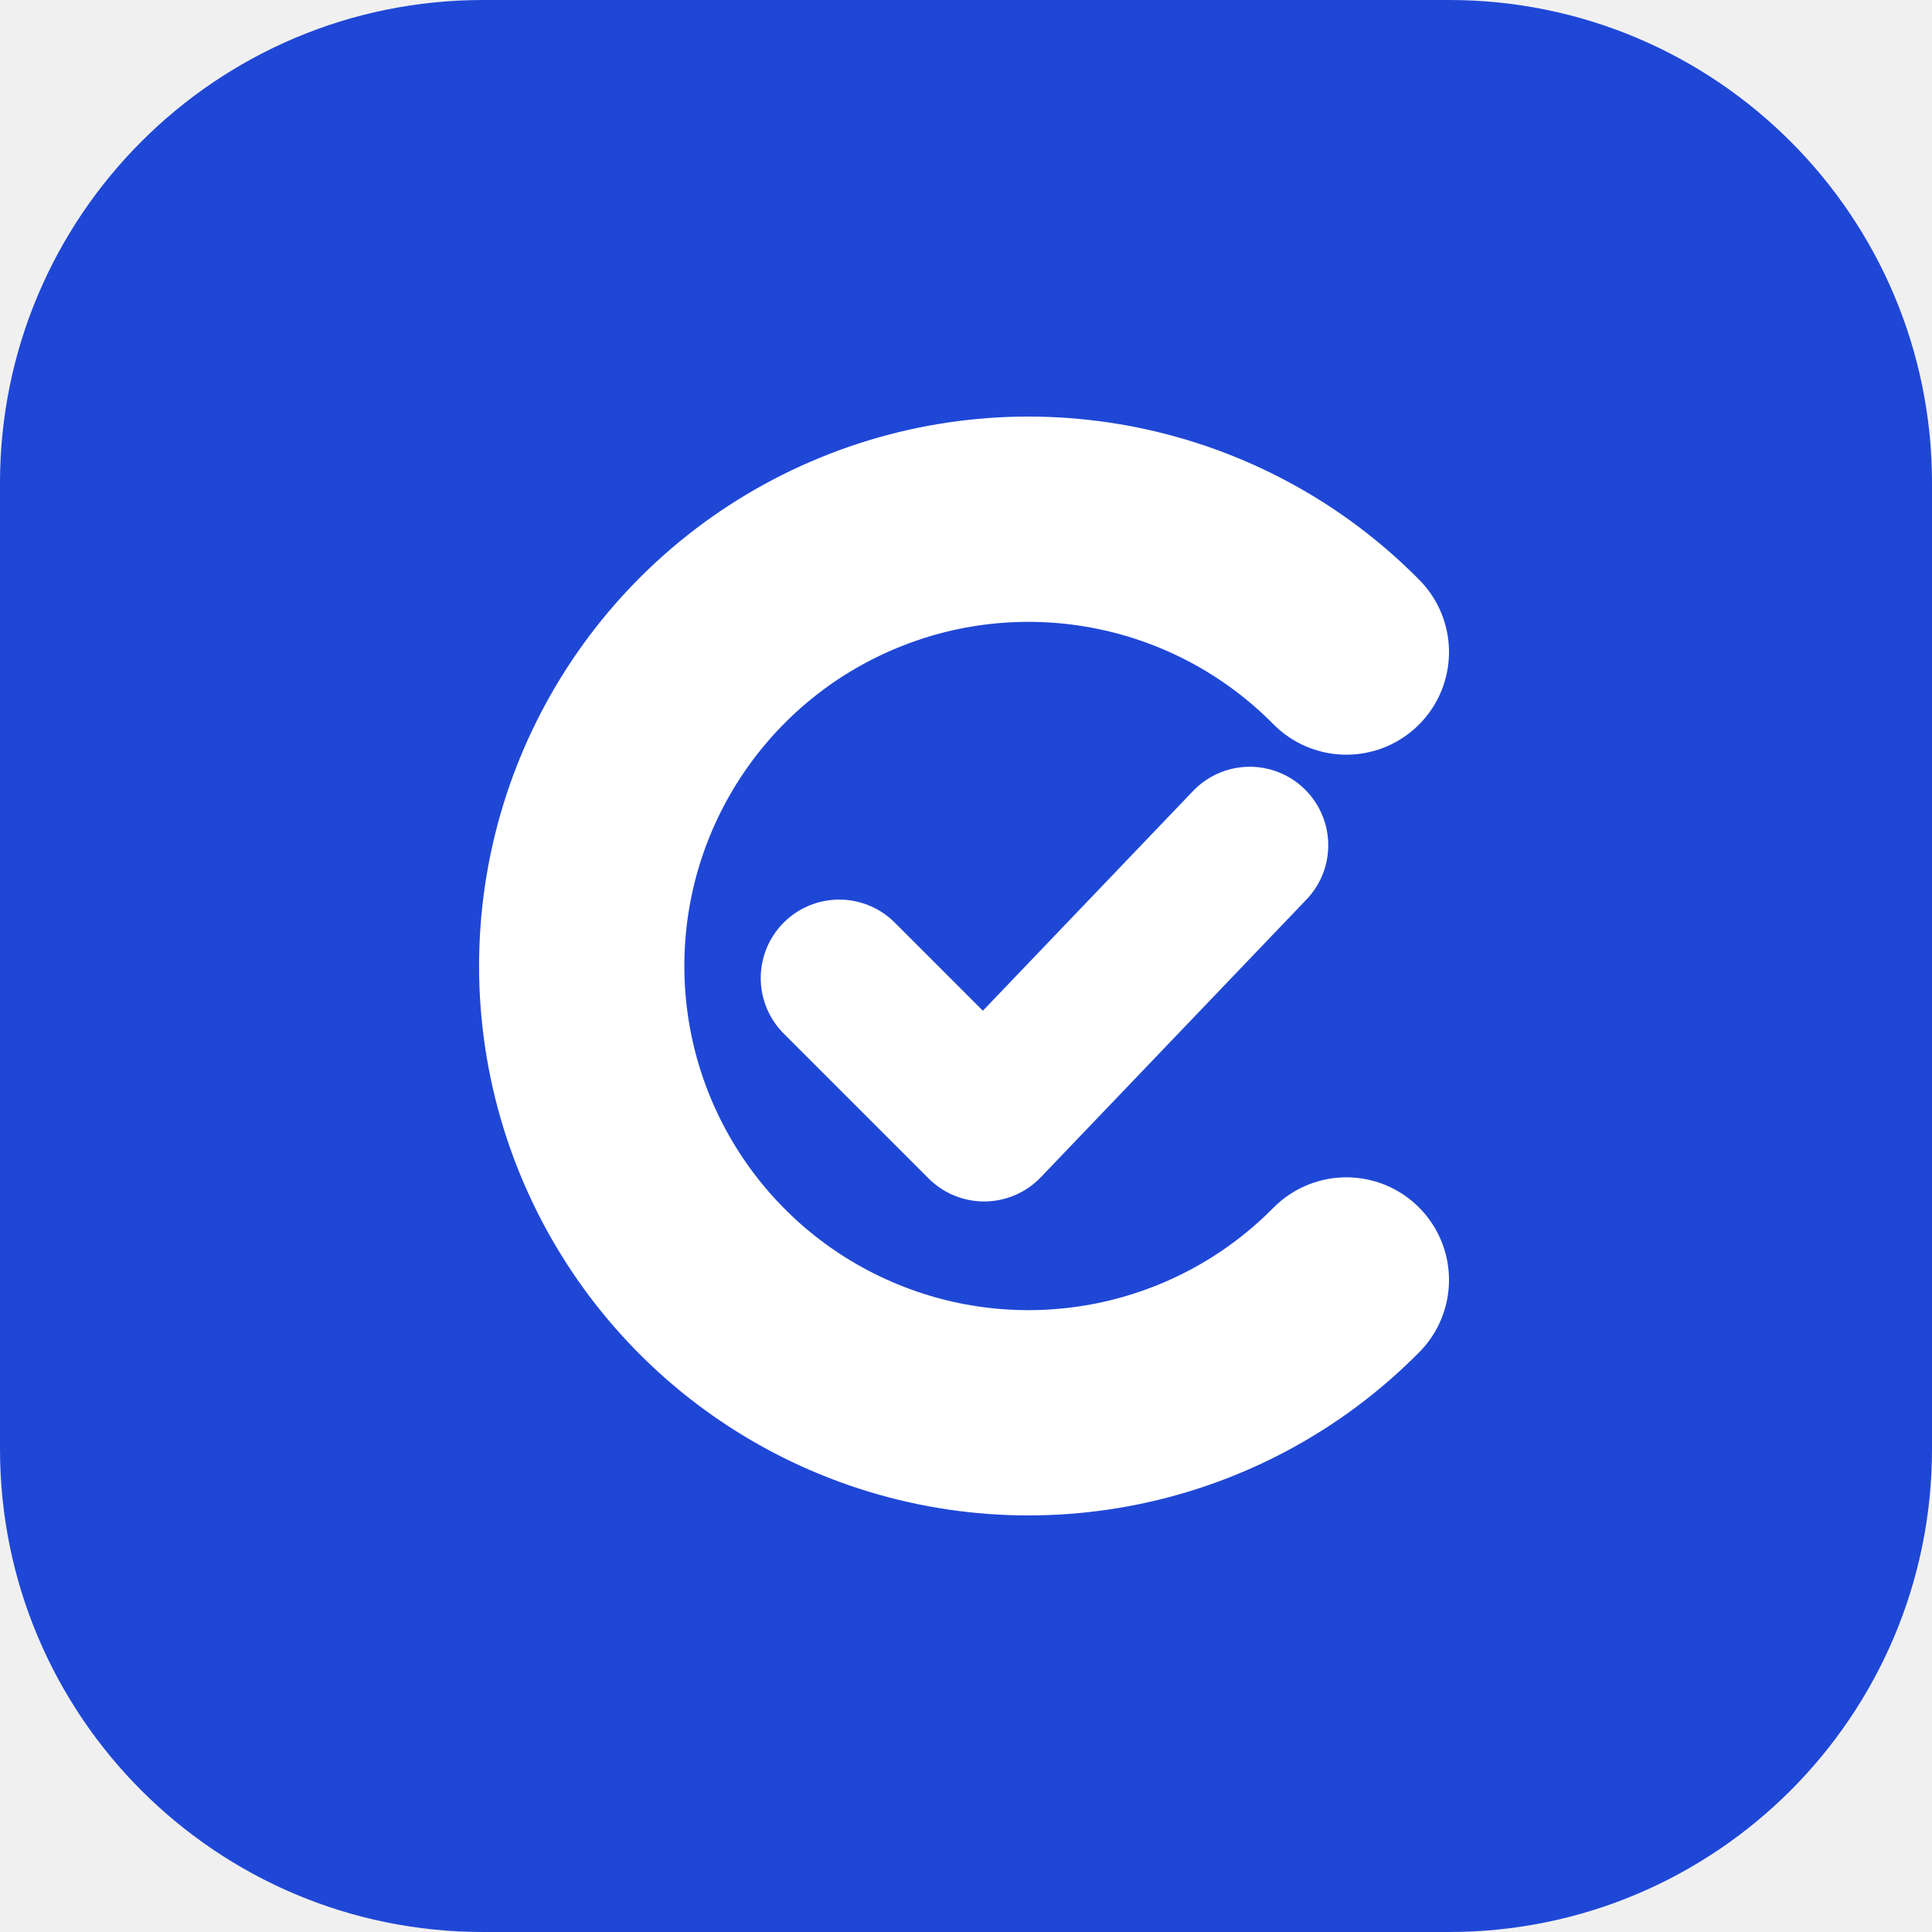
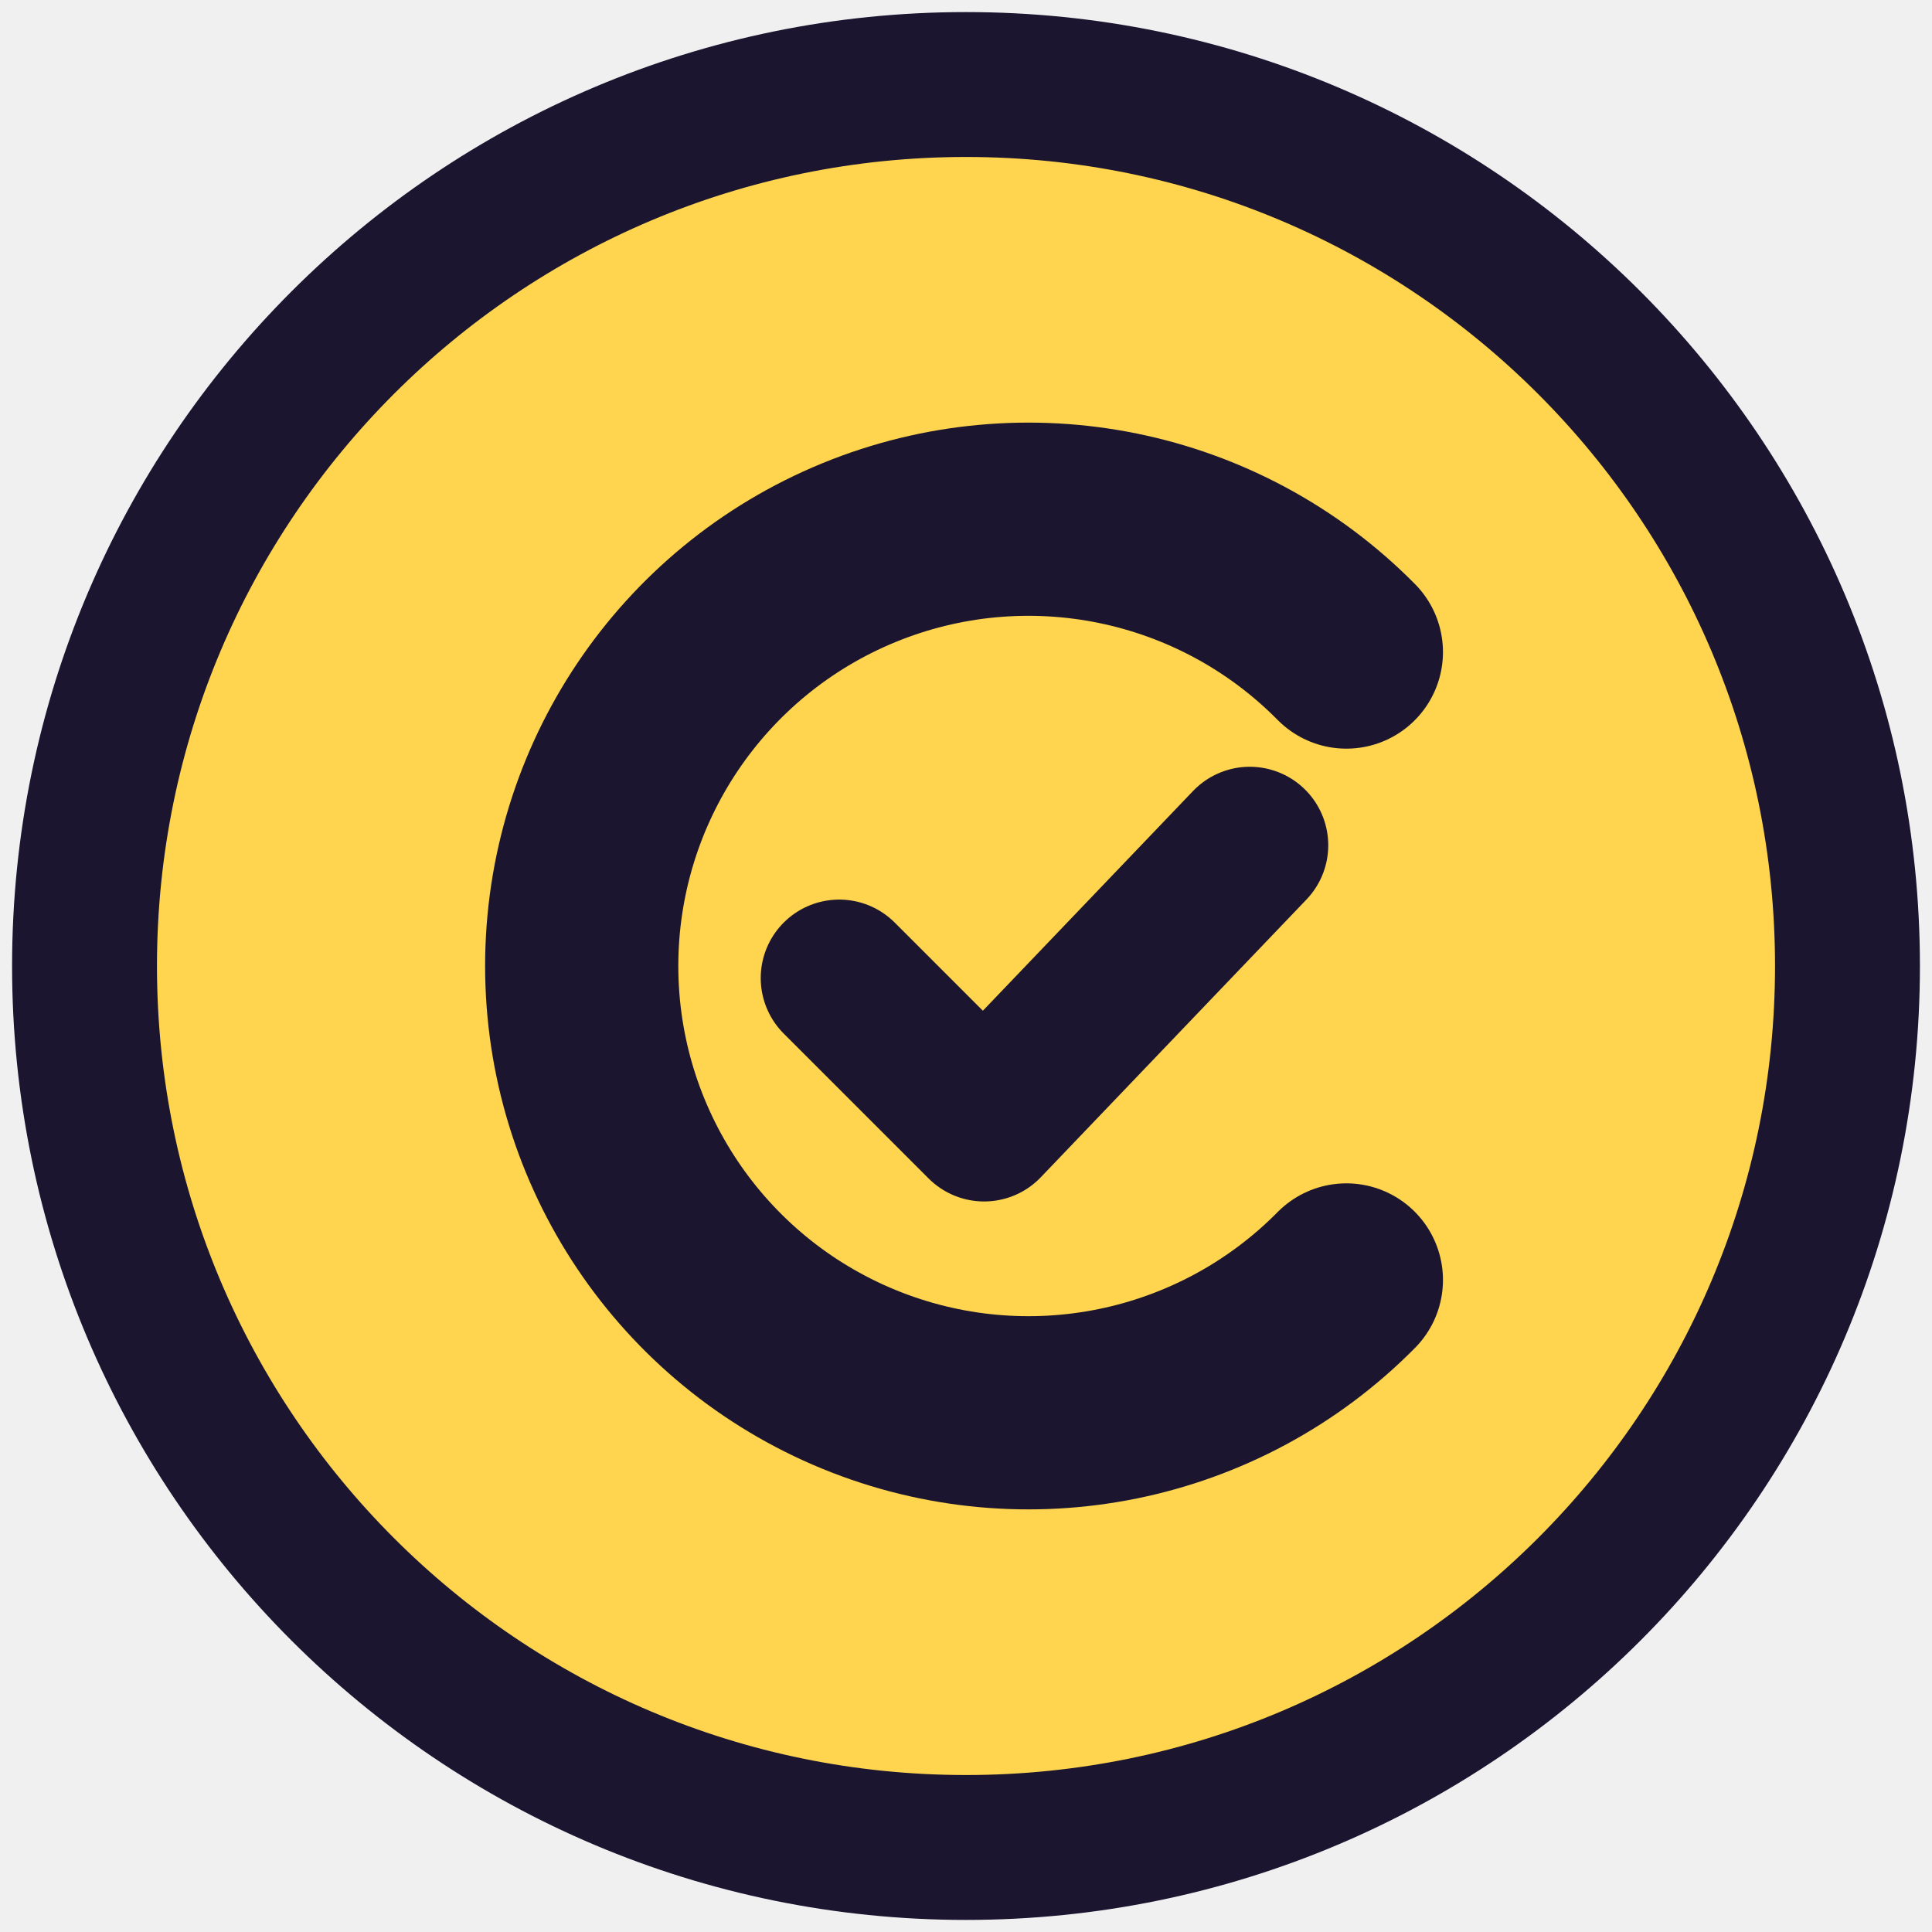
<svg xmlns="http://www.w3.org/2000/svg" viewBox="0 0 32 32" width="32" height="32" role="img" aria-label="Candydati">
-   <rect width="32" height="32" rx="8" fill="#1F47D6" />
+   <circle cx="16" cy="16" r="14.6" fill="#FFD54F" stroke="#1B1530" stroke-width="2.4" />
  <g transform="translate(0.9 0)">
-     <path d="M21.4 10.8A7.4 7.4 0 1 0 21.4 21.2" fill="none" stroke="#fff" stroke-width="3.4" stroke-linecap="round" />
-     <path d="M13 16.2l2.4 2.4 4.4-4.6" fill="none" stroke="#fff" stroke-width="2.6" stroke-linecap="round" stroke-linejoin="round" />
+     <path d="M21.4 10.8A7.4 7.4 0 1 0 21.4 21.2" fill="none" stroke="#1B1530" stroke-width="3.2" stroke-linecap="round" />
+     <path d="M13 16.2l2.4 2.4 4.4-4.6" fill="none" stroke="#1B1530" stroke-width="2.6" stroke-linecap="round" stroke-linejoin="round" />
  </g>
</svg>
